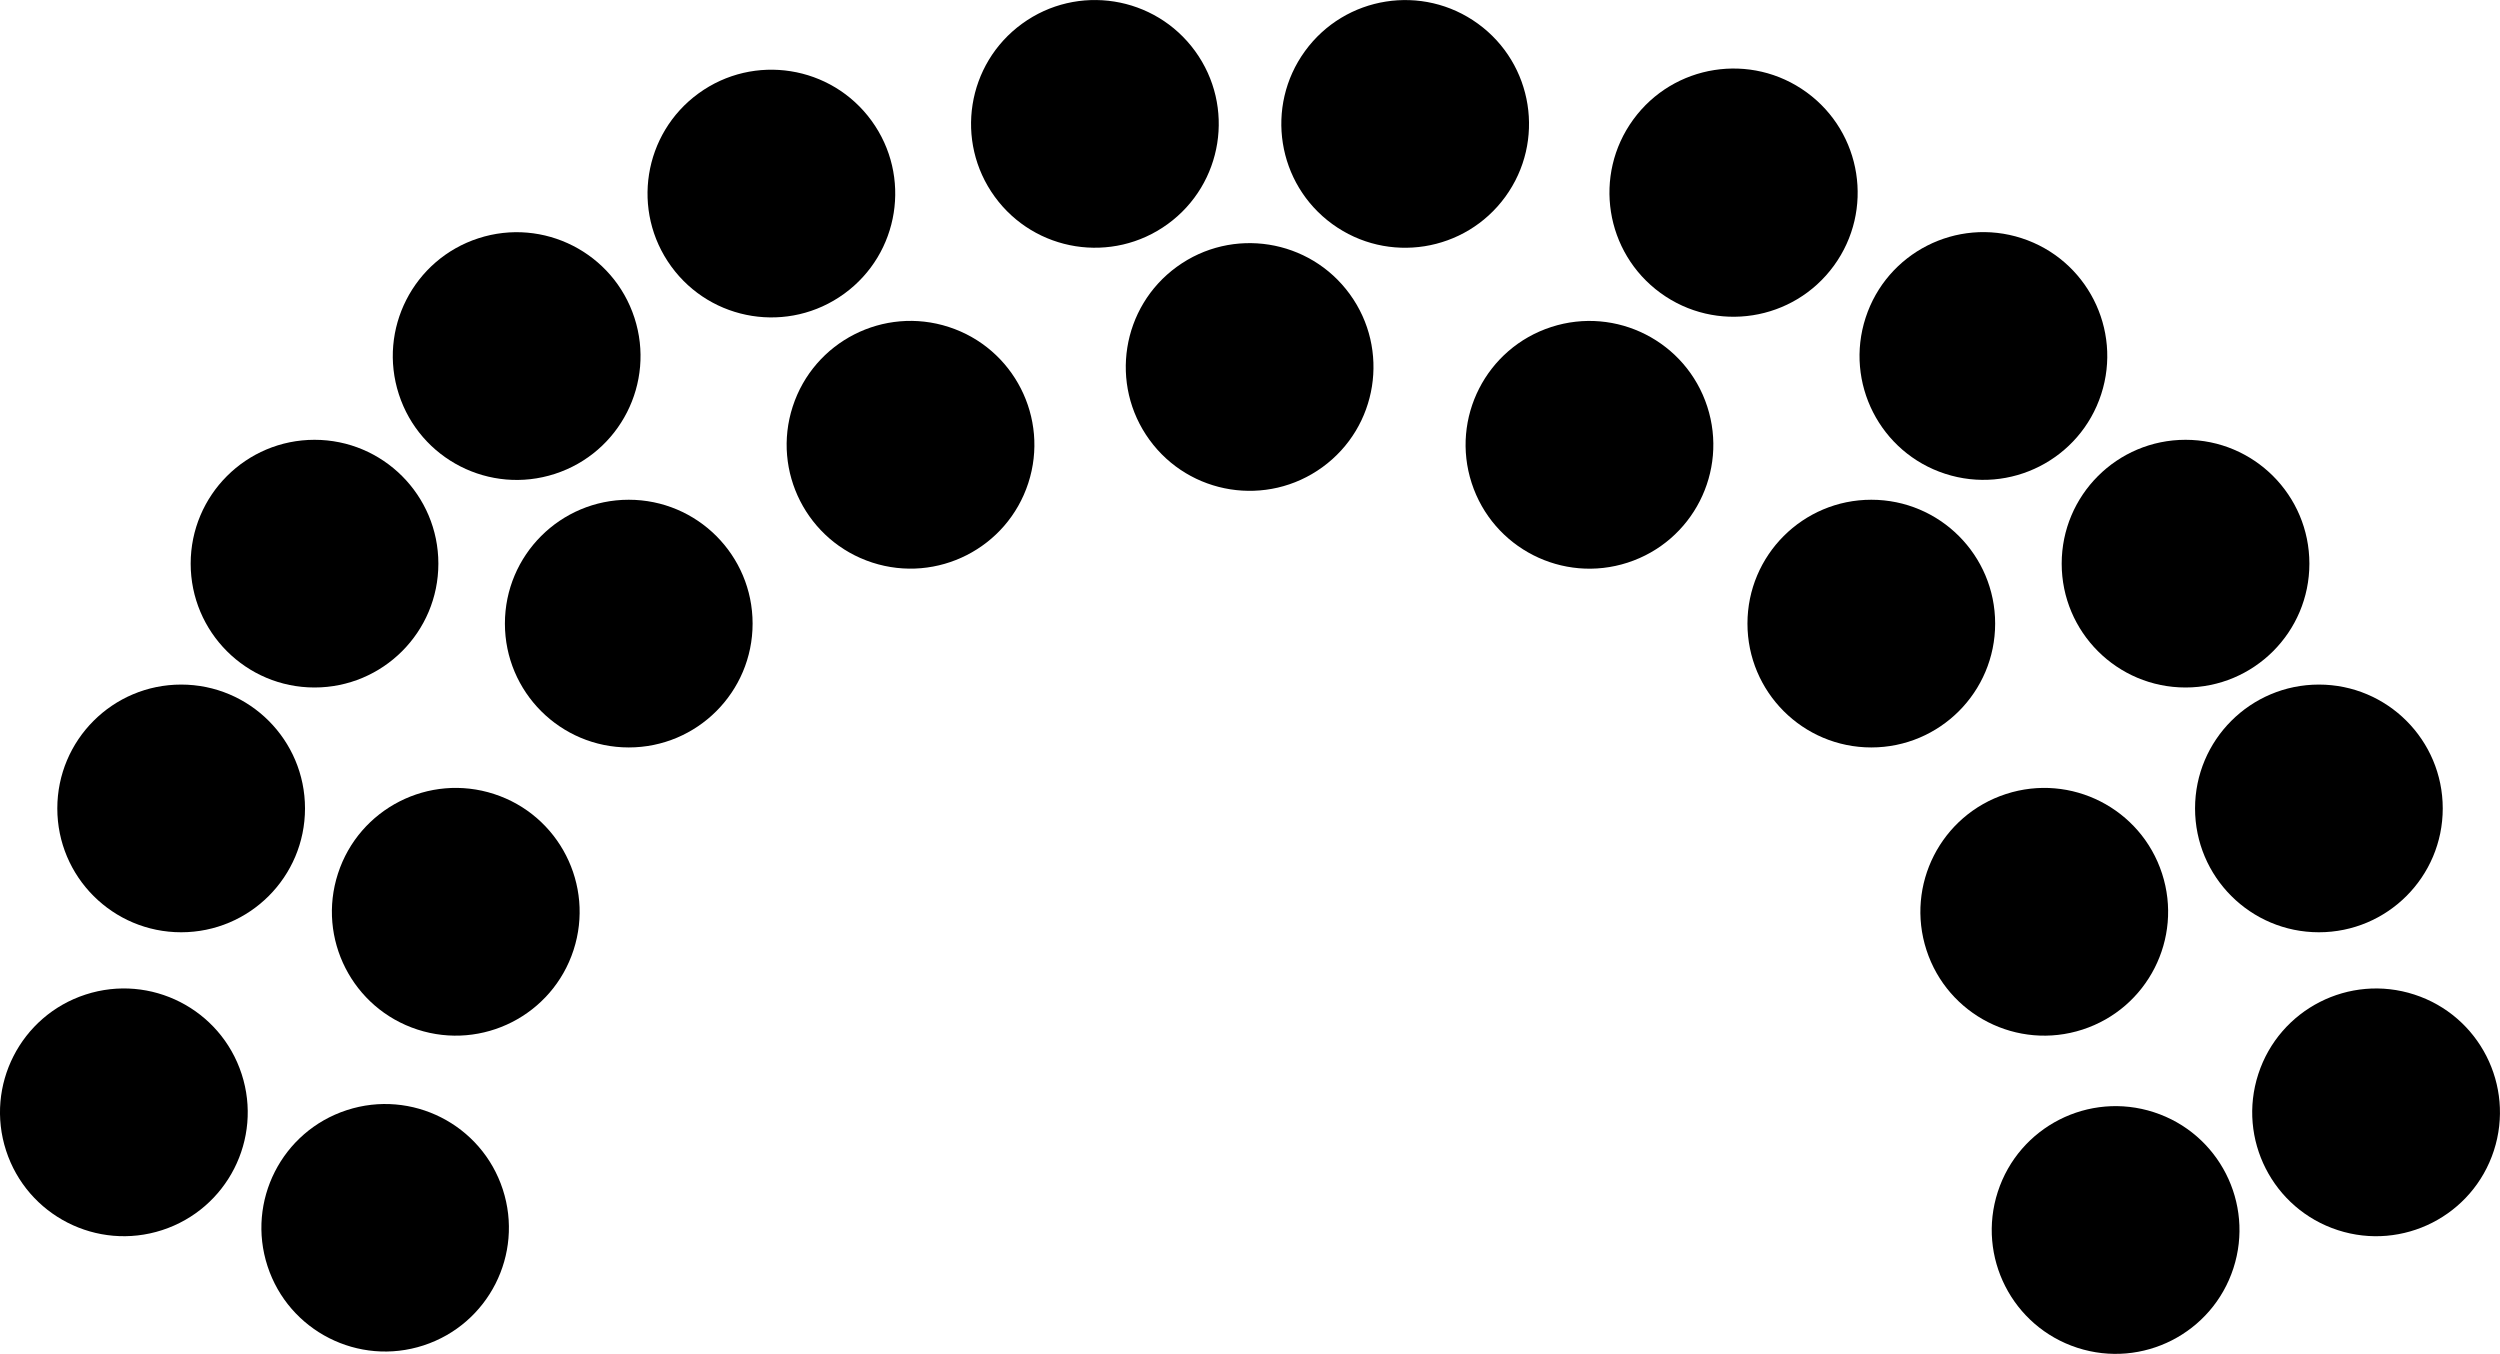
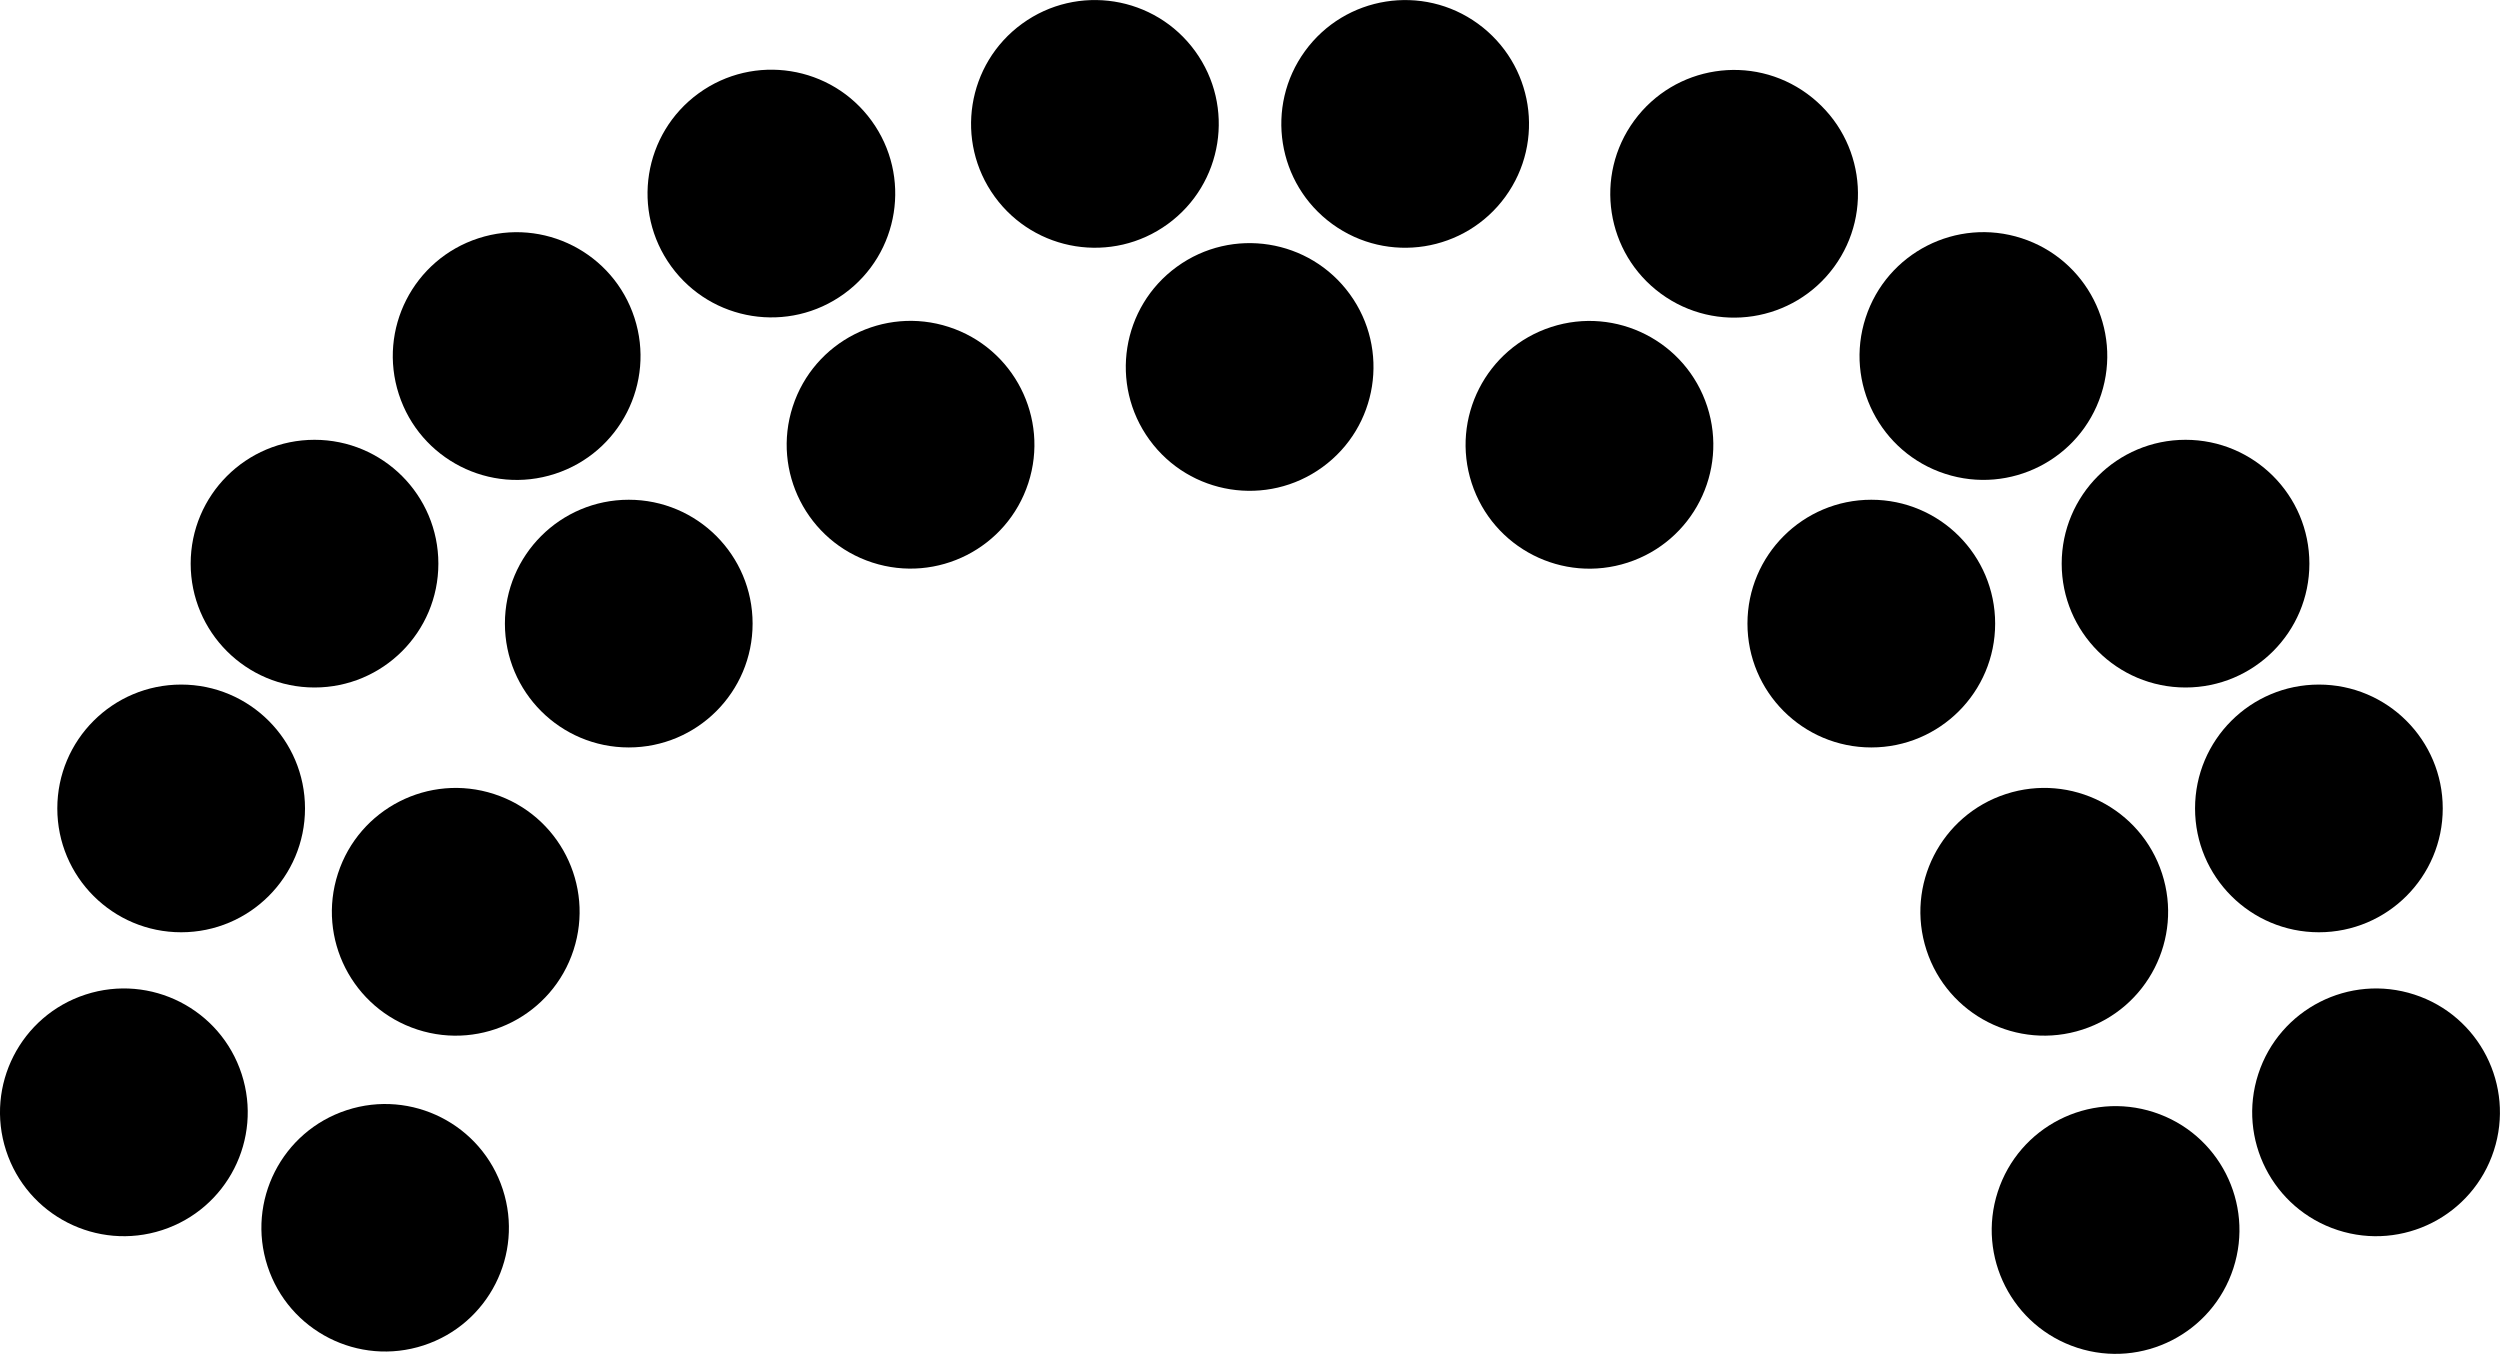
- <svg xmlns="http://www.w3.org/2000/svg" id="Layer_1" data-name="Layer 1" viewBox="0 0 436.22 236.24">
-   <circle cx="135.58" cy="110.6" r="21.61" transform="translate(-72.97 -1.16) rotate(-18)" />
-   <circle cx="204.31" cy="126.07" r="21.61" transform="translate(-24.16 232.96) rotate(-72)" />
+ <svg xmlns="http://www.w3.org/2000/svg" viewBox="0 0 436.22 236.24">
+   <circle cx="135.58" cy="110.6" r="21.61" transform="rotate(-18 -40.15 229.78)" />
+   <circle cx="204.31" cy="126.07" r="21.61" transform="rotate(-72 148.24 133.1)" />
  <circle cx="109.71" cy="108.81" r="21.61" />
-   <circle cx="67.05" cy="242.56" r="21.61" transform="translate(-117.11 -15.88) rotate(-18)" />
+   <circle cx="67.05" cy="242.56" r="21.61" transform="rotate(-18 -108.69 361.76)" />
  <circle cx="31.61" cy="141.06" r="21.61" />
-   <circle cx="236.48" cy="70.08" r="21.61" transform="translate(-41.46 103.92) rotate(-36)" />
-   <circle cx="263.48" cy="112.5" r="21.61" transform="translate(-61.24 127.89) rotate(-36)" />
-   <circle cx="124.96" cy="207.56" r="21.61" transform="translate(-156.49 213.8) rotate(-72)" />
-   <circle cx="112.65" cy="262.69" r="21.59" transform="translate(-121.37 -0.56) rotate(-18.07)" />
-   <circle cx="180.03" cy="82.24" r="21.61" transform="translate(-59.39 73.06) rotate(-36)" />
+   <circle cx="236.48" cy="70.08" r="21.61" transform="rotate(-36 139.19 115.76)" />
+   <circle cx="263.48" cy="112.5" r="21.61" transform="rotate(-36 166.18 158.18)" />
+   <circle cx="124.96" cy="207.56" r="21.61" transform="rotate(-72 68.89 214.6)" />
+   <circle cx="112.65" cy="262.69" r="21.59" transform="rotate(-18.07 -62.45 381.36)" />
+   <circle cx="180.03" cy="82.24" r="21.61" transform="rotate(-36 82.73 127.92)" />
  <circle cx="54.88" cy="98.35" r="21.61" />
-   <circle cx="391.51" cy="110.59" r="21.61" transform="translate(119.92 400.29) rotate(-72)" />
-   <circle cx="322.78" cy="126.08" r="21.61" transform="translate(-68.6 57.45) rotate(-18)" />
+   <circle cx="391.51" cy="110.59" r="21.61" transform="rotate(-72 335.44 117.62)" />
+   <circle cx="322.78" cy="126.08" r="21.61" transform="rotate(-18 147.06 245.29)" />
  <circle cx="326.52" cy="108.81" r="21.61" />
-   <circle cx="460.04" cy="242.56" r="21.61" transform="translate(41.75 556.66) rotate(-72)" />
+   <circle cx="460.04" cy="242.56" r="21.61" transform="rotate(-72 403.96 249.6)" />
  <circle cx="404.62" cy="141.06" r="21.61" />
-   <circle cx="290.62" cy="70.09" r="21.61" transform="translate(17.66 215.54) rotate(-54)" />
-   <circle cx="402.13" cy="207.56" r="21.61" transform="translate(-89.89 85.96) rotate(-18)" />
-   <circle cx="414.59" cy="263.09" r="21.61" transform="translate(-9.18 527.62) rotate(-72)" />
-   <circle cx="347.07" cy="82.24" r="21.61" transform="matrix(0.59, -0.81, 0.81, 0.59, 31.1, 266.22)" />
+   <circle cx="290.62" cy="70.09" r="21.61" transform="rotate(-54 220.34 90.44)" />
+   <circle cx="402.13" cy="207.56" r="21.61" transform="rotate(-18 226.42 326.75)" />
+   <circle cx="414.59" cy="263.09" r="21.61" transform="rotate(-72 358.51 270.13)" />
+   <circle cx="347.07" cy="82.24" r="21.61" transform="rotate(-53.8 277.1 101.87)" />
  <circle cx="381.35" cy="98.35" r="21.61" />
</svg>
